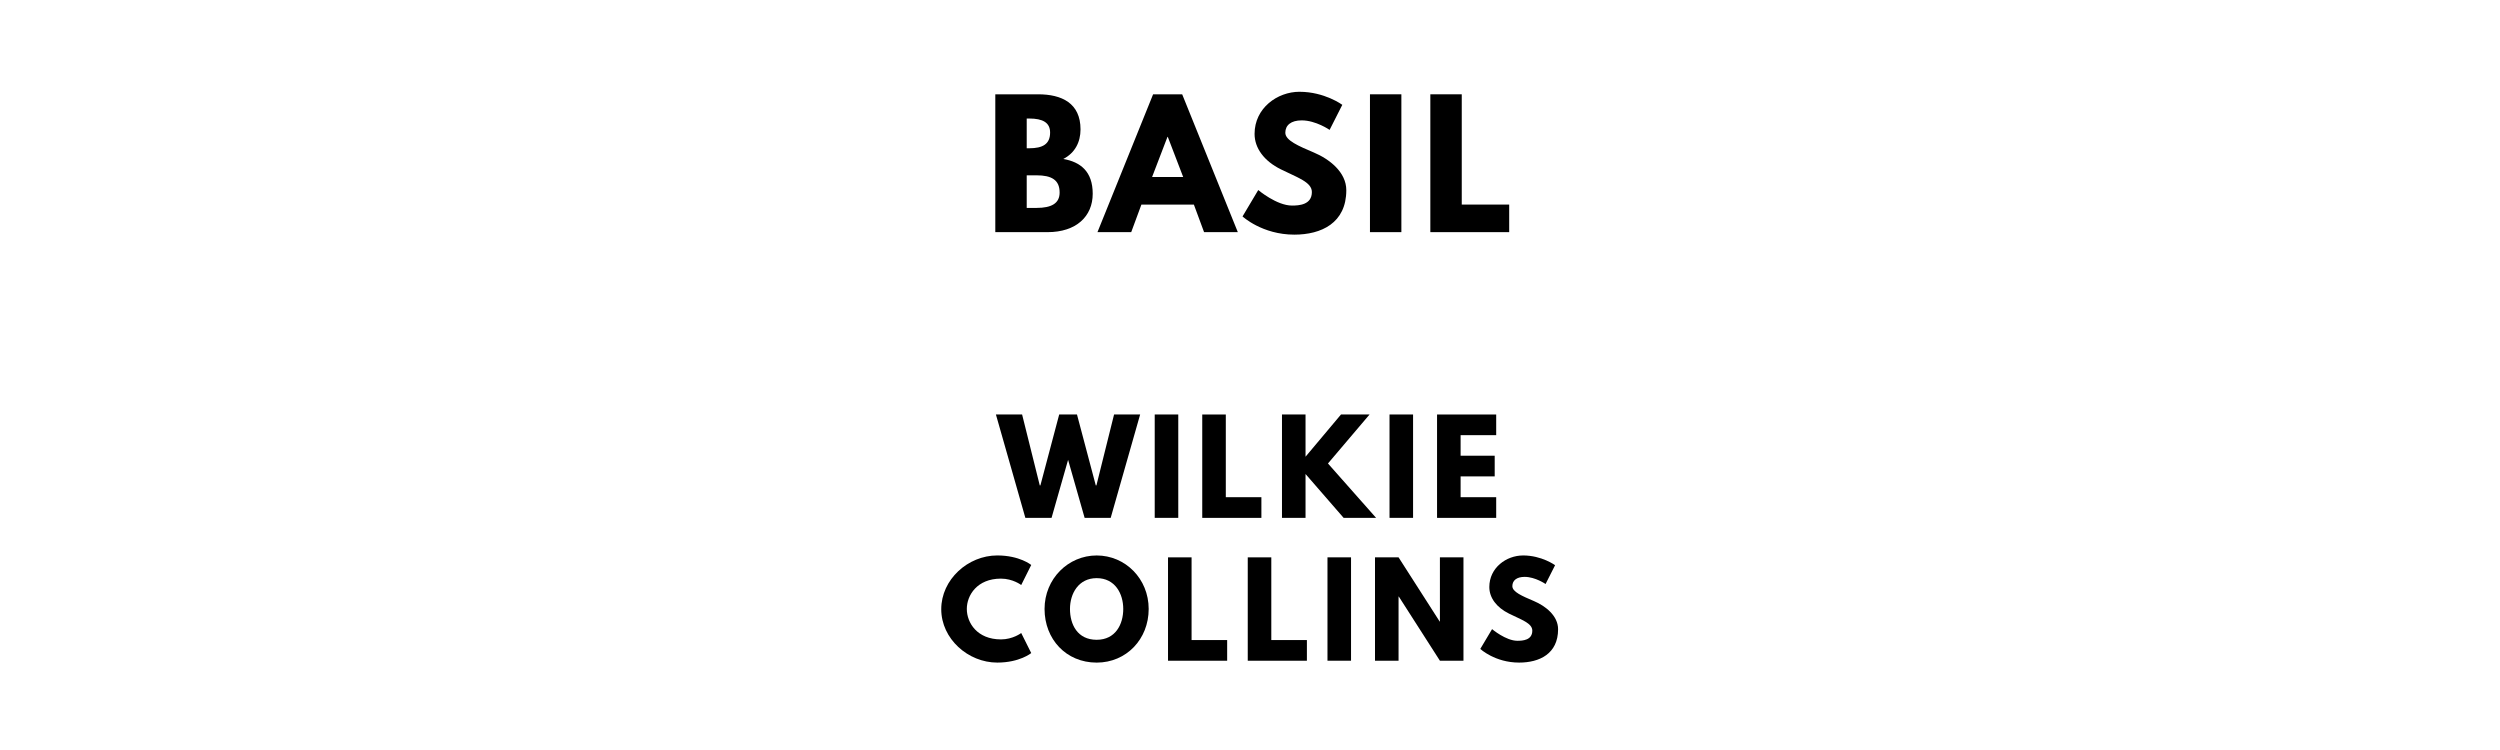
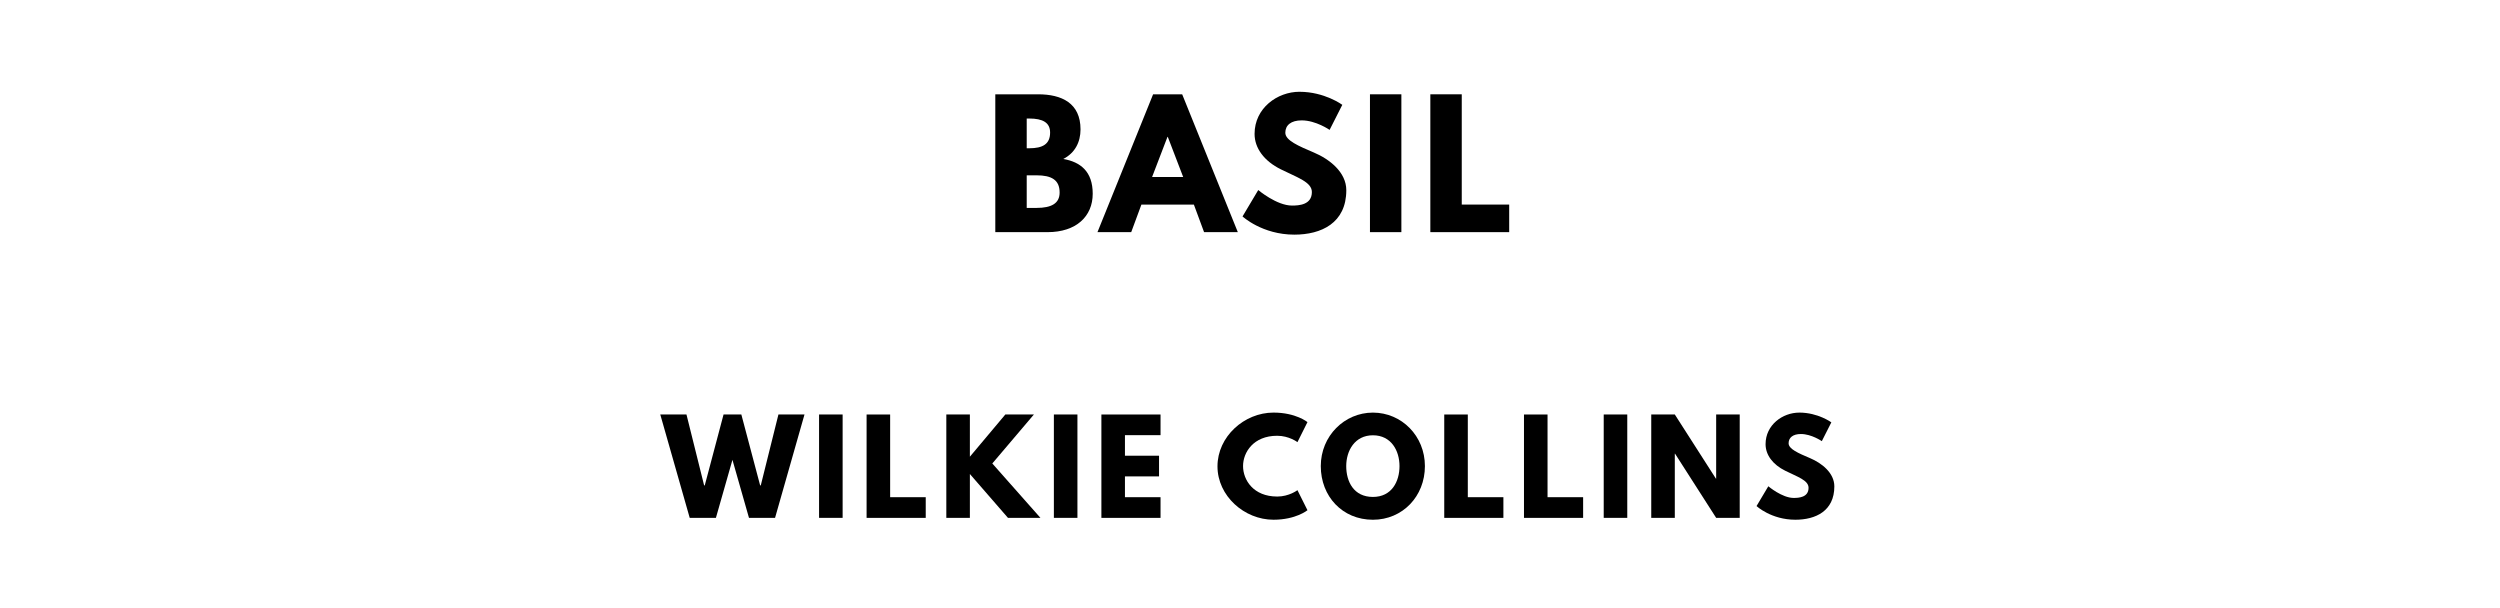
- <svg xmlns="http://www.w3.org/2000/svg" version="1.1" viewBox="0 0 1400 420">
+ <svg xmlns="http://www.w3.org/2000/svg" version="1.1" viewBox="0 0 1400 340">
  <g aria-label="BASIL">
    <path d="M557.37,52.81l23.95,0.00c13.29,0.00,23.77,4.96,23.77,19.65c0.00,7.11-3.09,13.19-9.64,16.56c9.64,1.68,16.47,7.02,16.47,19.46c0.00,12.73-9.26,21.52-25.26,21.52l-29.29,0.00l0.00-77.19z  M574.96,83.03l1.40,0.00c7.58,0.00,11.70-2.34,11.70-8.80c0.00-5.52-4.02-7.86-11.70-7.86l-1.40,0.00l0.00,16.65z  M574.96,116.43l5.52,0.00c8.33,0.00,12.91-2.53,12.91-8.61c0.00-7.11-4.58-9.64-12.91-9.64l-5.52,0.00l0.00,18.25z" />
    <path d="M662.02,52.81l31.16,77.19l-18.90,0.00l-5.71-15.44l-29.38,0.00l-5.71,15.44l-18.90,0.00l31.16-77.19l16.28,0.00z  M662.58,99.12l-8.61-22.46l-0.19,0.00l-8.61,22.46l17.40,0.00z" />
    <path d="M727.74,51.40c14.04,0.00,23.95,7.30,23.95,7.30l-7.11,14.04s-7.67-5.33-15.63-5.33c-5.99,0.00-9.17,2.71-9.17,6.92c0.00,4.30,7.30,7.39,16.09,11.13c8.61,3.65,18.06,10.95,18.06,21.05c0.00,18.43-14.04,24.89-29.10,24.89c-18.06,0.00-29.01-10.20-29.01-10.20l8.80-14.78s10.29,8.70,18.90,8.70c3.84,0.00,11.13-0.37,11.13-7.58c0.00-5.61-8.23-8.14-17.40-12.73c-9.26-4.58-14.69-11.79-14.69-19.84c0.00-14.41,12.73-23.58,25.17-23.58z" />
    <path d="M784.77,52.81l0.00,77.19l-17.59,0.00l0.00-77.19l17.59,0.00z" />
    <path d="M818.58,52.81l0.00,61.75l26.57,0.00l0.00,15.44l-44.16,0.00l0.00-77.19l17.59,0.00z" />
  </g>
-   <g aria-label="WILKIE">
-     <path d="M607.39,290.00l-9.26-32.49l-9.26,32.49l-14.67,0.00l-16.49-57.89l14.67,0.00l9.89,39.72l0.35,0.00l10.53-39.72l9.96,0.00l10.53,39.72l0.35,0.00l9.89-39.72l14.60,0.00l-16.49,57.89l-14.60,0.00z" />
-     <path d="M659.83,232.11l0.00,57.89l-13.19,0.00l0.00-57.89l13.19,0.00z" />
-     <path d="M686.45,232.11l0.00,46.32l19.93,0.00l0.00,11.58l-33.12,0.00l0.00-57.89l13.19,0.00z" />
-     <path d="M770.61,290.00l-18.18,0.00l-21.33-24.56l0.00,24.56l-13.19,0.00l0.00-57.89l13.19,0.00l0.00,23.65l19.86-23.65l16.00,0.00l-23.30,27.44z" />
-     <path d="M791.32,232.11l0.00,57.89l-13.19,0.00l0.00-57.89l13.19,0.00z" />
-     <path d="M837.87,232.11l0.00,11.58l-19.93,0.00l0.00,11.51l19.09,0.00l0.00,11.58l-19.09,0.00l0.00,11.65l19.93,0.00l0.00,11.58l-33.12,0.00l0.00-57.89l33.12,0.00z" />
-   </g>
-   <g aria-label="COLLINS">
-     <path d="M560.51,358.07c6.74,0.00,11.37-3.58,11.37-3.58l5.61,11.23s-6.46,5.33-19.02,5.33c-16.35,0.00-31.37-13.33-31.37-29.89c0.00-16.63,14.95-30.11,31.37-30.11c12.56,0.00,19.02,5.33,19.02,5.33l-5.61,11.23s-4.63-3.58-11.37-3.58c-13.26,0.00-19.09,9.26-19.09,16.98c0.00,7.79,5.82,17.05,19.09,17.05z" />
-     <path d="M584.95,341.02c0.00-16.91,13.26-29.96,29.19-29.96c16.07,0.00,29.12,13.05,29.12,29.96s-12.49,30.04-29.12,30.04c-17.12,0.00-29.19-13.12-29.19-30.04z  M599.19,341.02c0.00,8.63,4.14,17.26,14.95,17.26c10.53,0.00,14.88-8.63,14.88-17.26s-4.63-17.26-14.88-17.26c-10.18,0.00-14.95,8.63-14.95,17.26z" />
-     <path d="M667.28,312.11l0.00,46.32l19.93,0.00l0.00,11.58l-33.12,0.00l0.00-57.89l13.19,0.00z" />
-     <path d="M711.93,312.11l0.00,46.32l19.93,0.00l0.00,11.58l-33.12,0.00l0.00-57.89l13.19,0.00z" />
-     <path d="M756.58,312.11l0.00,57.89l-13.19,0.00l0.00-57.89l13.19,0.00z" />
-     <path d="M783.19,334.07l0.00,35.93l-13.19,0.00l0.00-57.89l13.19,0.00l23.02,35.93l0.14,0.00l0.00-35.93l13.19,0.00l0.00,57.89l-13.19,0.00l-23.02-35.93l-0.14,0.00z" />
-     <path d="M852.89,311.05c10.53,0.00,17.96,5.47,17.96,5.47l-5.33,10.53s-5.75-4.00-11.72-4.00c-4.49,0.00-6.88,2.04-6.88,5.19c0.00,3.23,5.47,5.54,12.07,8.35c6.46,2.74,13.54,8.21,13.54,15.79c0.00,13.82-10.53,18.67-21.82,18.67c-13.54,0.00-21.75-7.65-21.75-7.65l6.60-11.09s7.72,6.53,14.18,6.53c2.88,0.00,8.35-0.28,8.35-5.68c0.00-4.21-6.18-6.11-13.05-9.54c-6.95-3.44-11.02-8.84-11.02-14.88c0.00-10.81,9.54-17.68,18.88-17.68z" />
+   <g aria-label="WILKIE COLLINS">
+     <path d="M419.43,290.00l-9.26-32.49l-9.26,32.49l-14.67,0.00l-16.49-57.89l14.67,0.00l9.89,39.72l0.35,0.00l10.53-39.72l9.96,0.00l10.53,39.72l0.35,0.00l9.89-39.72l14.60,0.00l-16.49,57.89l-14.60,0.00z" />
+     <path d="M471.87,232.11l0.00,57.89l-13.19,0.00l0.00-57.89l13.19,0.00z" />
+     <path d="M498.48,232.11l0.00,46.32l19.93,0.00l0.00,11.58l-33.12,0.00l0.00-57.89l13.19,0.00z" />
+     <path d="M582.64,290.00l-18.18,0.00l-21.33-24.56l0.00,24.56l-13.19,0.00l0.00-57.89l13.19,0.00l0.00,23.65l19.86-23.65l16.00,0.00l-23.30,27.44z" />
+     <path d="M603.36,232.11l0.00,57.89l-13.19,0.00l0.00-57.89l13.19,0.00z" />
+     <path d="M649.90,232.11l0.00,11.58l-19.93,0.00l0.00,11.51l19.09,0.00l0.00,11.58l-19.09,0.00l0.00,11.65l19.93,0.00l0.00,11.58l-33.12,0.00l0.00-57.89l33.12,0.00z" />
+     <path d="M715.20,278.07c6.74,0.00,11.37-3.58,11.37-3.58l5.61,11.23s-6.46,5.33-19.02,5.33c-16.35,0.00-31.37-13.33-31.37-29.89c0.00-16.63,14.95-30.11,31.37-30.11c12.56,0.00,19.02,5.33,19.02,5.33l-5.61,11.23s-4.63-3.58-11.37-3.58c-13.26,0.00-19.09,9.26-19.09,16.98c0.00,7.79,5.82,17.05,19.09,17.05z" />
+     <path d="M739.64,261.02c0.00-16.91,13.26-29.96,29.19-29.96c16.07,0.00,29.12,13.05,29.12,29.96s-12.49,30.04-29.12,30.04c-17.12,0.00-29.19-13.12-29.19-30.04z  M753.89,261.02c0.00,8.63,4.14,17.26,14.95,17.26c10.53,0.00,14.88-8.63,14.88-17.26s-4.63-17.26-14.88-17.26c-10.18,0.00-14.95,8.63-14.95,17.26z" />
+     <path d="M821.97,232.11l0.00,46.32l19.93,0.00l0.00,11.58l-33.12,0.00l0.00-57.89l13.19,0.00z" />
+     <path d="M866.62,232.11l0.00,46.32l19.93,0.00l0.00,11.58l-33.12,0.00l0.00-57.89l13.19,0.00z" />
+     <path d="M911.27,232.11l0.00,57.89l-13.19,0.00l0.00-57.89l13.19,0.00z" />
+     <path d="M937.89,254.07l0.00,35.93l-13.19,0.00l0.00-57.89l13.19,0.00l23.02,35.93l0.14,0.00l0.00-35.93l13.19,0.00l0.00,57.89l-13.19,0.00l-23.02-35.93l-0.14,0.00z" />
+     <path d="M1007.59,231.05c10.53,0.00,17.96,5.47,17.96,5.47l-5.33,10.53s-5.75-4.00-11.72-4.00c-4.49,0.00-6.88,2.04-6.88,5.19c0.00,3.23,5.47,5.54,12.07,8.35c6.46,2.74,13.54,8.21,13.54,15.79c0.00,13.82-10.53,18.67-21.82,18.67c-13.54,0.00-21.75-7.65-21.75-7.65l6.60-11.09s7.72,6.53,14.18,6.53c2.88,0.00,8.35-0.28,8.35-5.68c0.00-4.21-6.18-6.11-13.05-9.54c-6.95-3.44-11.02-8.84-11.02-14.88c0.00-10.81,9.54-17.68,18.88-17.68z" />
  </g>
</svg>
